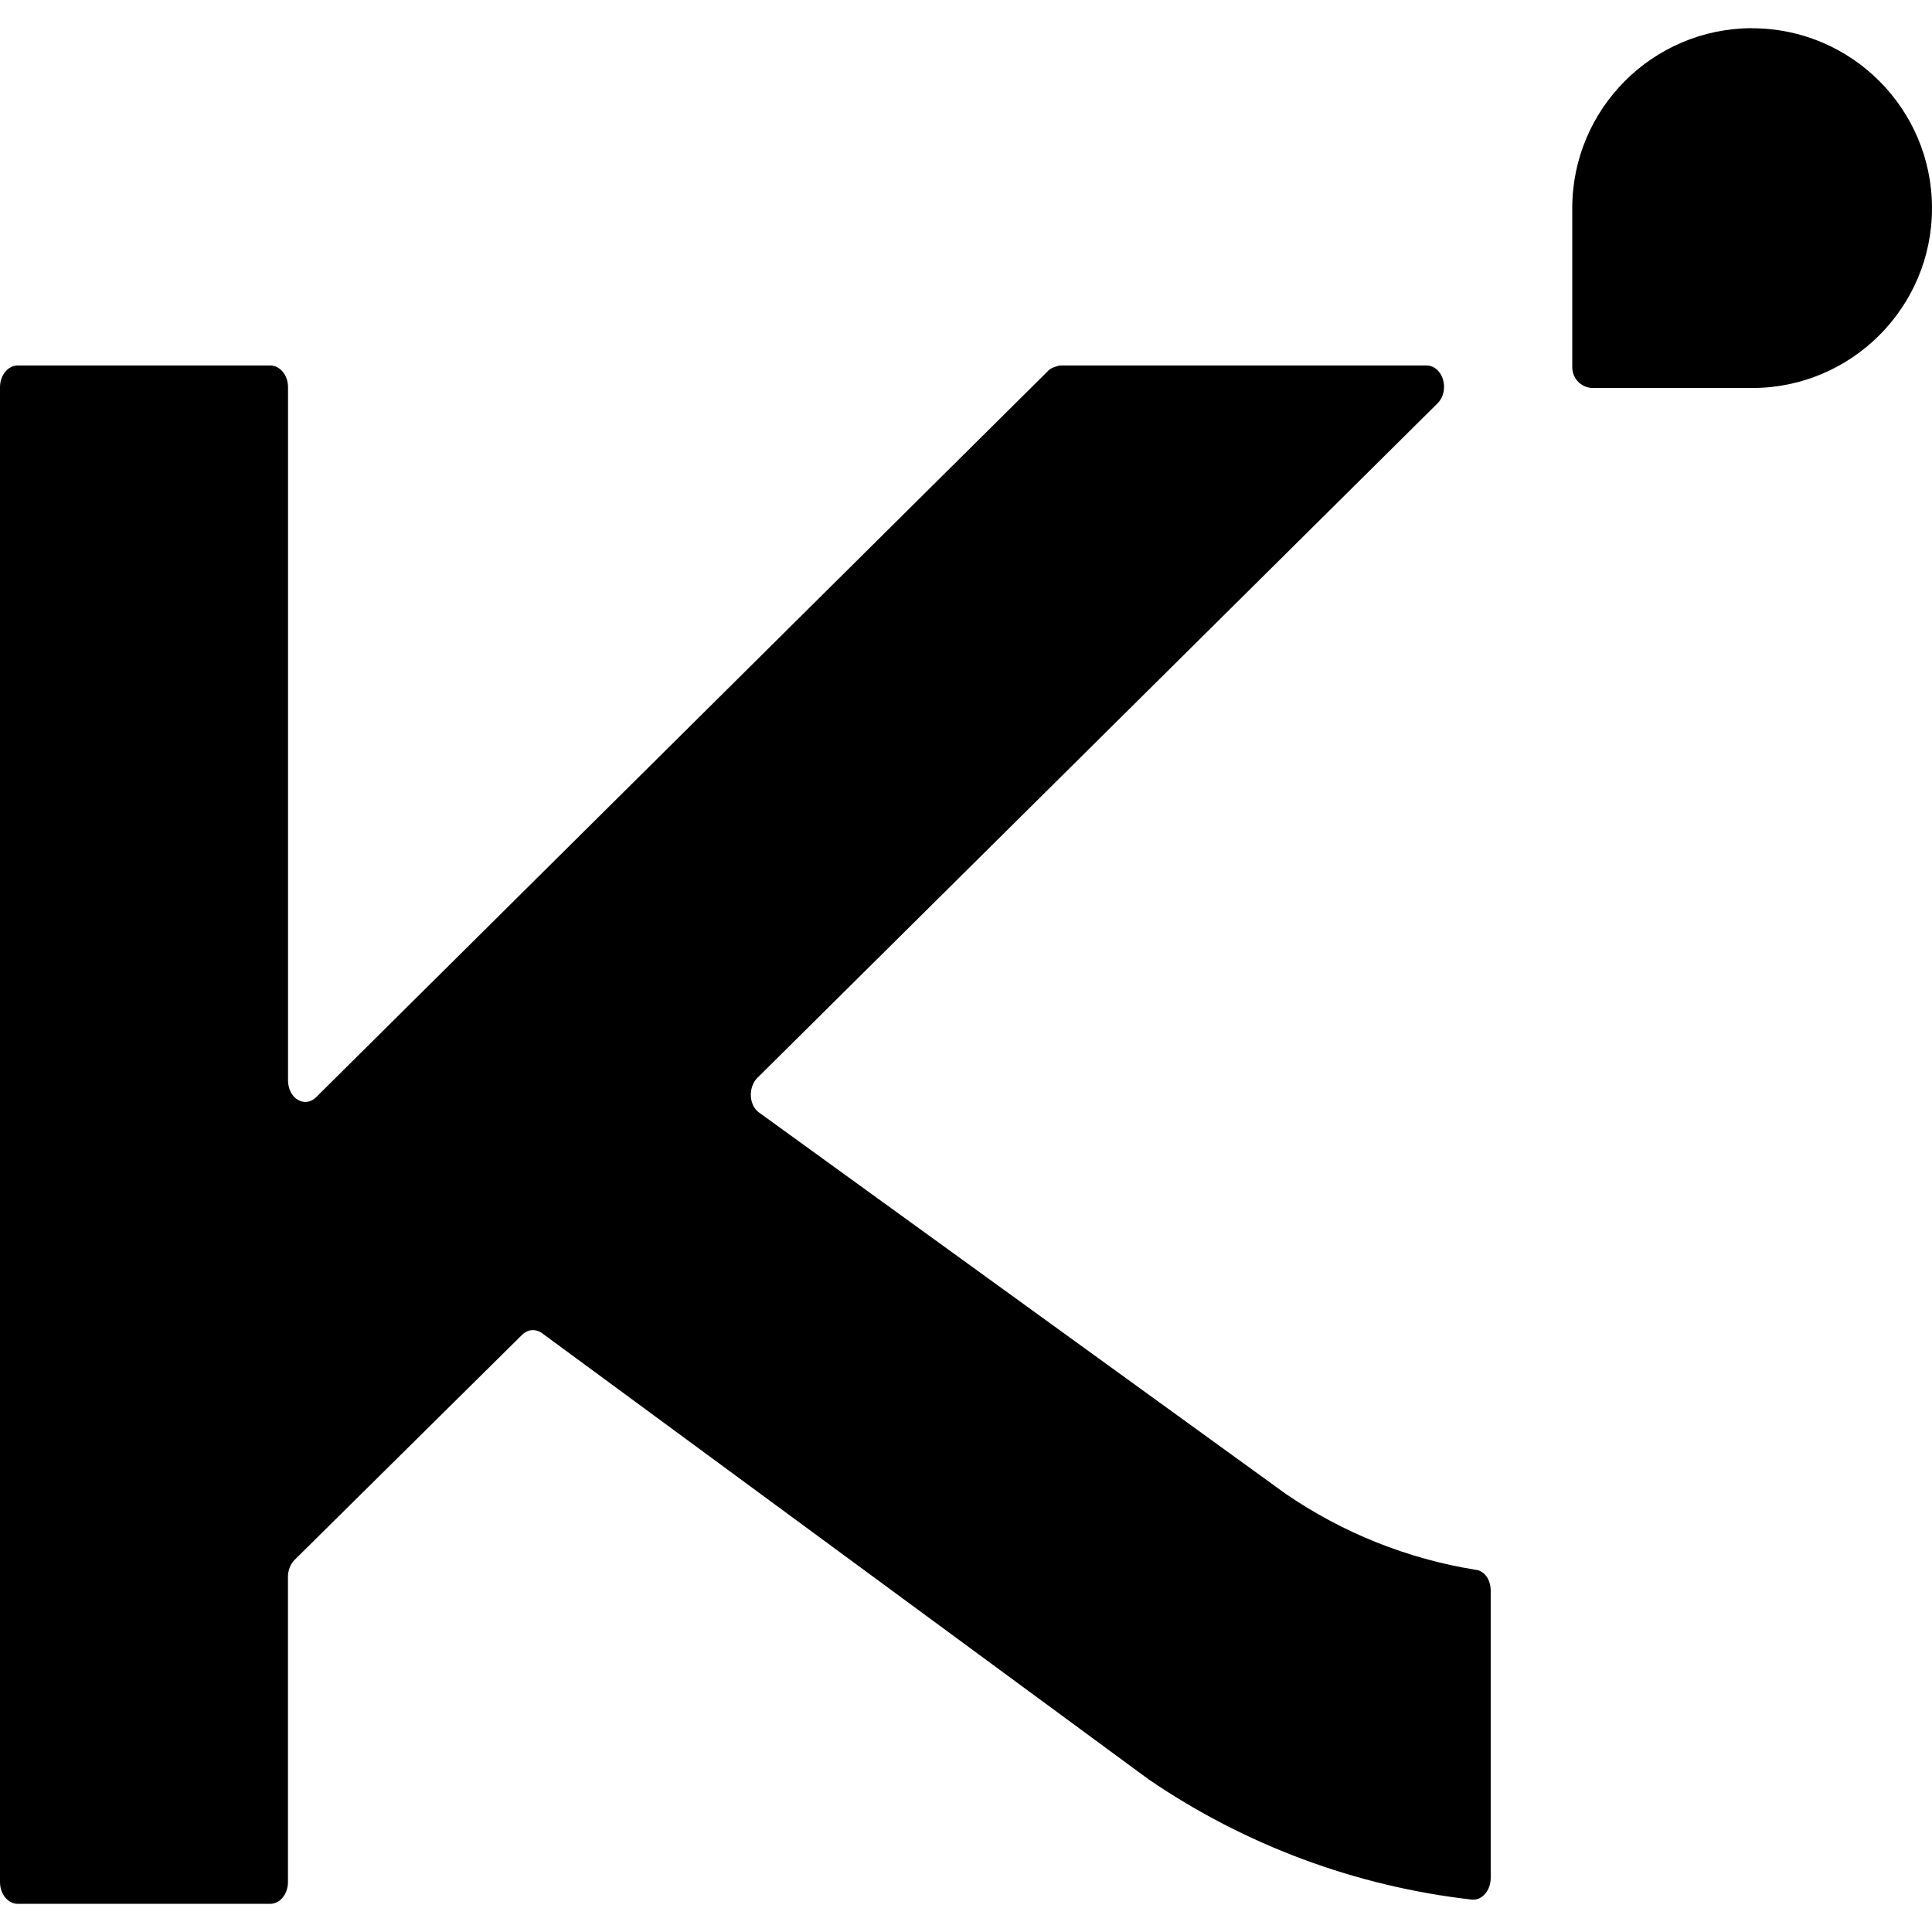
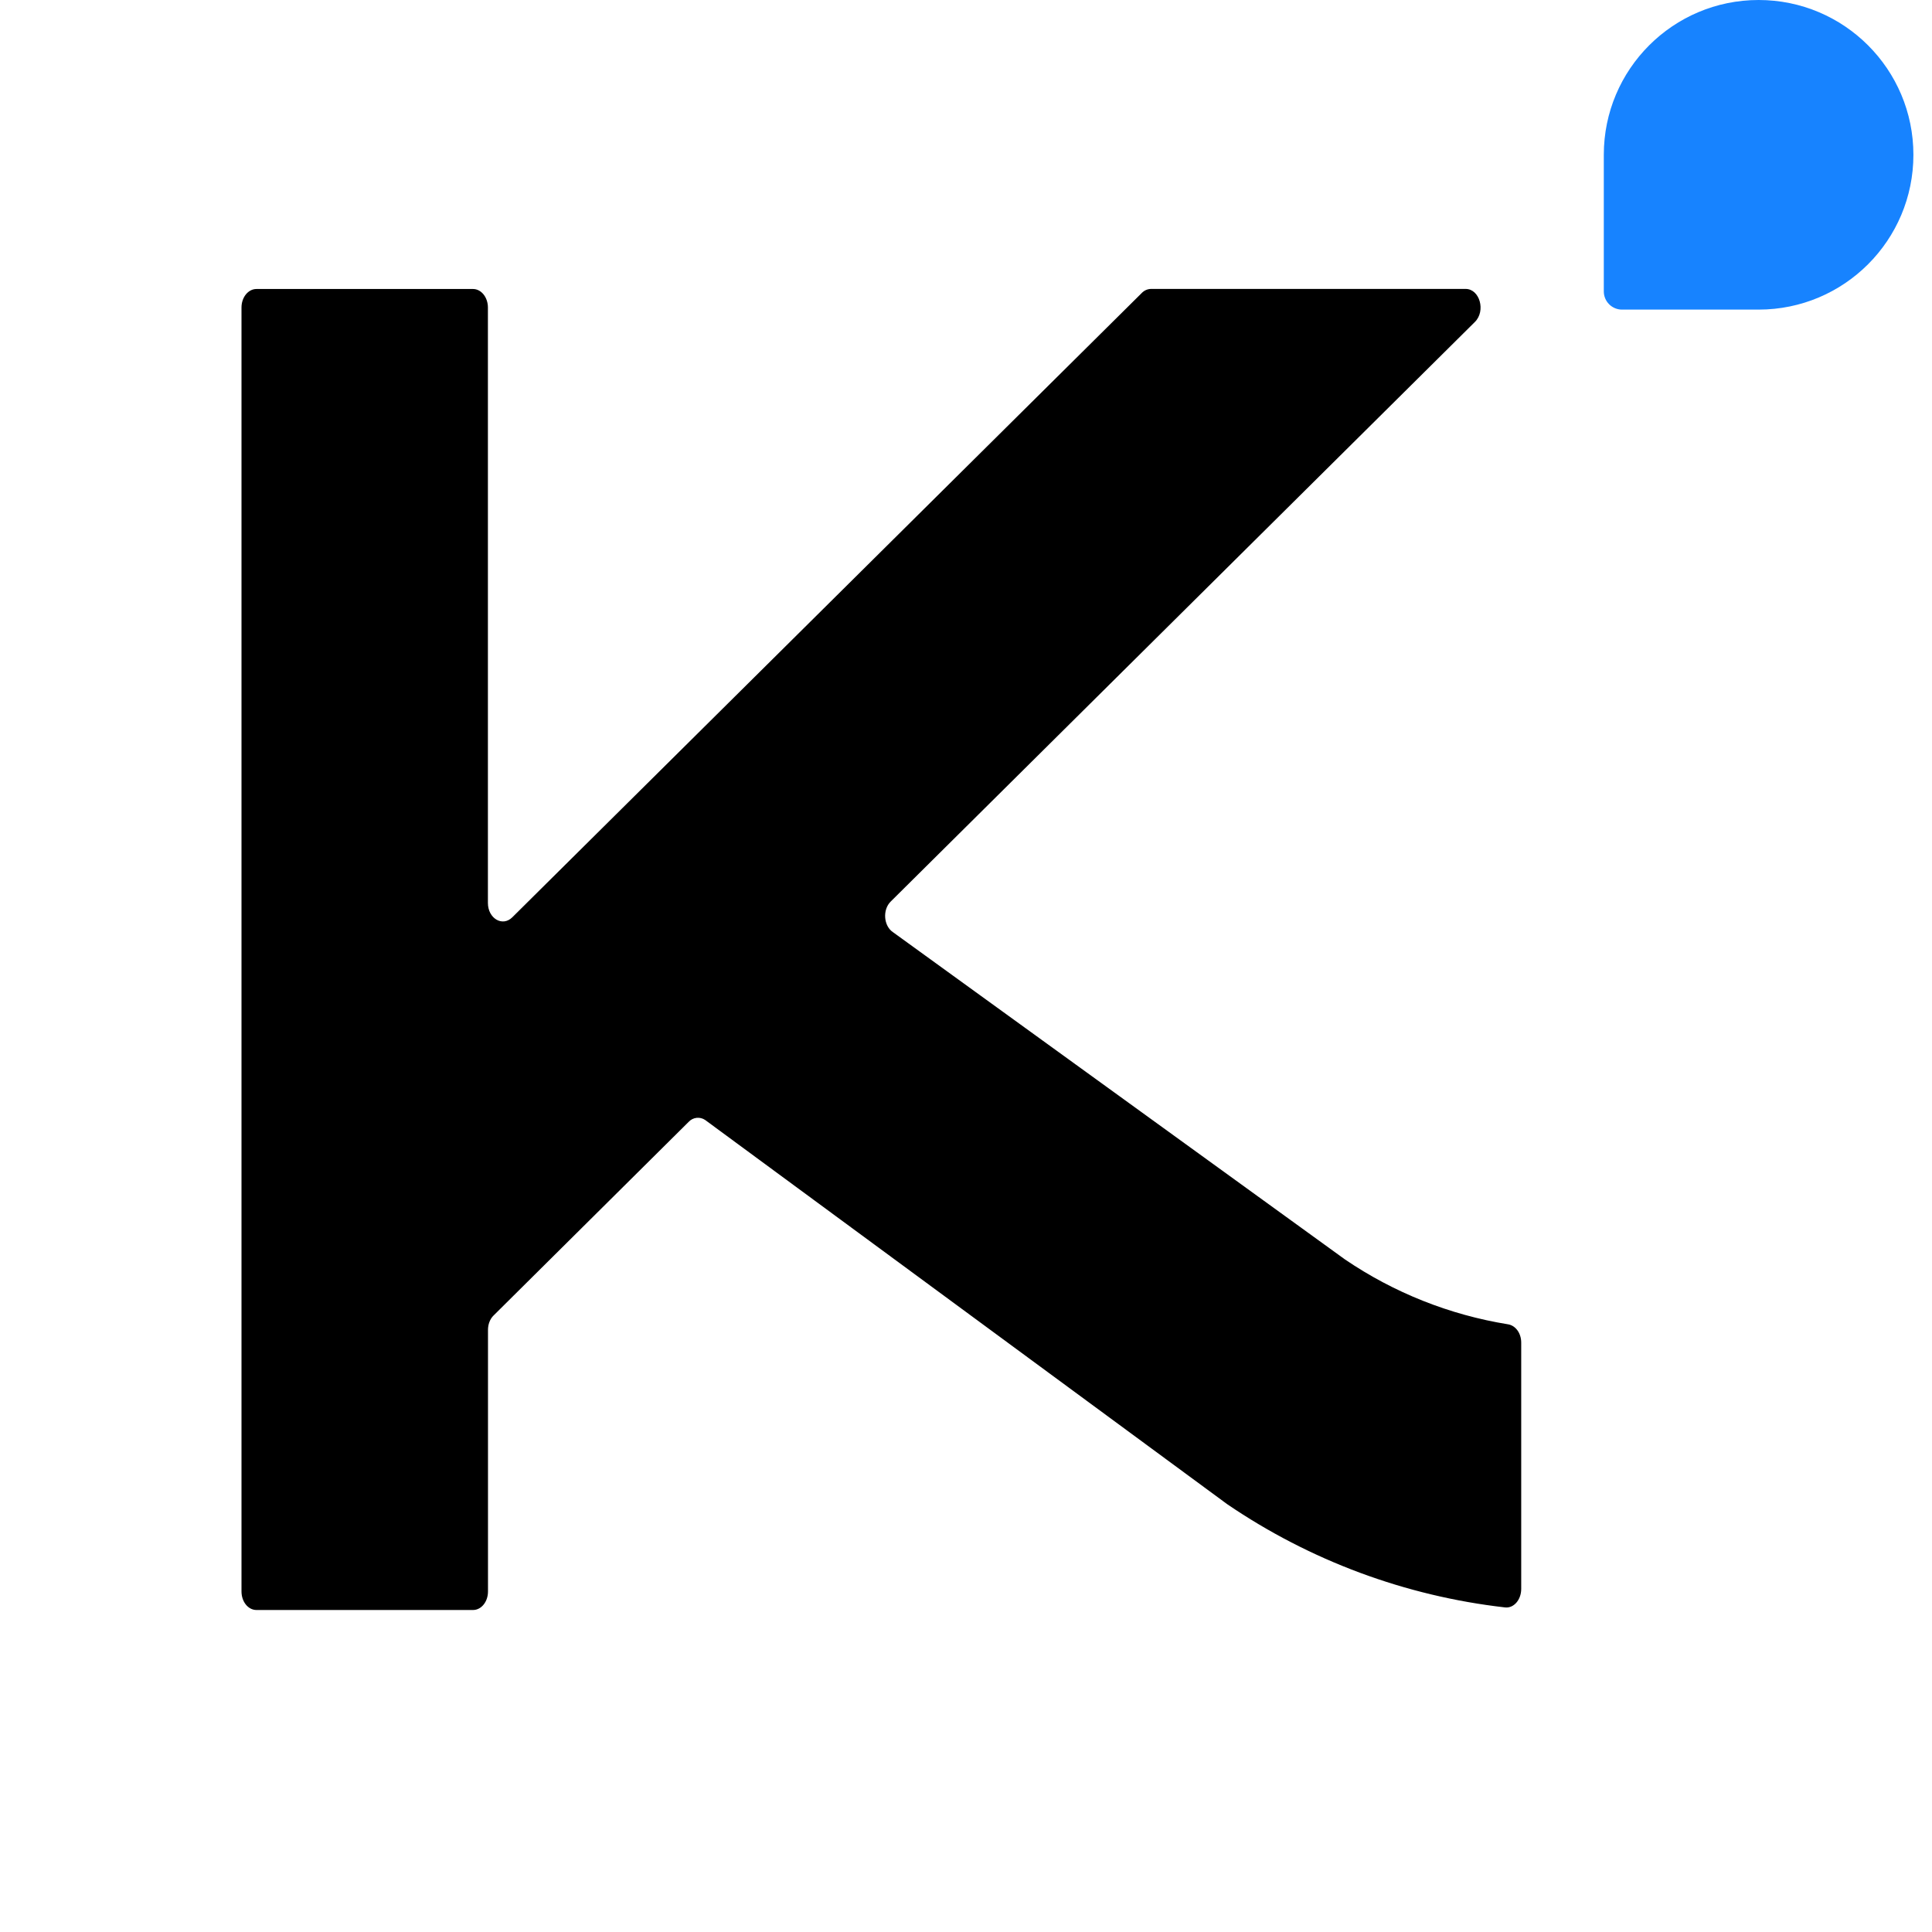
- <svg xmlns="http://www.w3.org/2000/svg" viewBox="0 0 640 640" fill="currentColor">
-   <g transform="translate(0 0) scale(26.6667)">
-     <path d="M21.765.351C22.998.351 24 1.353 24 2.586S22.998 4.82 21.765 4.82h-1.974c-.15 0-.26-.12-.26-.26V2.586A2.237 2.237 0 0 1 21.765.35M9.41 13.388l8.447-8.377c.16-.16.07-.471-.14-.471h-4.55s-.1.02-.14.06l-9.099 9.029c-.14.14-.35.02-.35-.21V4.81c0-.15-.1-.27-.221-.27H.22c-.12 0-.22.12-.22.27v18.57c0 .15.1.27.22.27h3.137c.12 0 .22-.12.22-.27v-3.79c0-.08.03-.16.08-.21l2.826-2.796c.07-.07.16-.08.241-.03l7.546 5.551a8.9 8.9 0 0 0 4.018 1.493c.12.01.23-.11.23-.27V19.76c0-.14-.08-.25-.19-.26a5.8 5.8 0 0 1-2.355-.942l-6.533-4.73c-.14-.09-.15-.32-.03-.441" />
-   </g>
+ <svg xmlns="http://www.w3.org/2000/svg" height="1em" style="flex:none;line-height:1" viewBox="0 0 24 24" width="1em">
+   <path d="M21.846 0a1.923 1.923 0 110 3.846H20.15a.226.226 0 01-.227-.226V1.923C19.923.861 20.784 0 21.846 0z" fill="#1783FF" />
+   <path d="M11.065 11.199l7.257-7.2c.137-.136.06-.41-.116-.41H14.3a.164.164 0 00-.117.051l-7.82 7.756c-.122.12-.302.013-.302-.179V3.82c0-.127-.083-.23-.185-.23H3.186c-.103 0-.186.103-.186.23V19.77c0 .128.083.23.186.23h2.69c.103 0 .186-.102.186-.23v-3.25c0-.069.025-.135.069-.178l2.424-2.406a.158.158 0 01.205-.023l6.484 4.772a7.677 7.677 0 003.453 1.283c.108.012.2-.095.2-.23v-3.06c0-.117-.07-.212-.164-.227a5.028 5.028 0 01-2.027-.807l-5.613-4.064c-.117-.078-.132-.279-.028-.381z" fill="currentColor" />
</svg>
